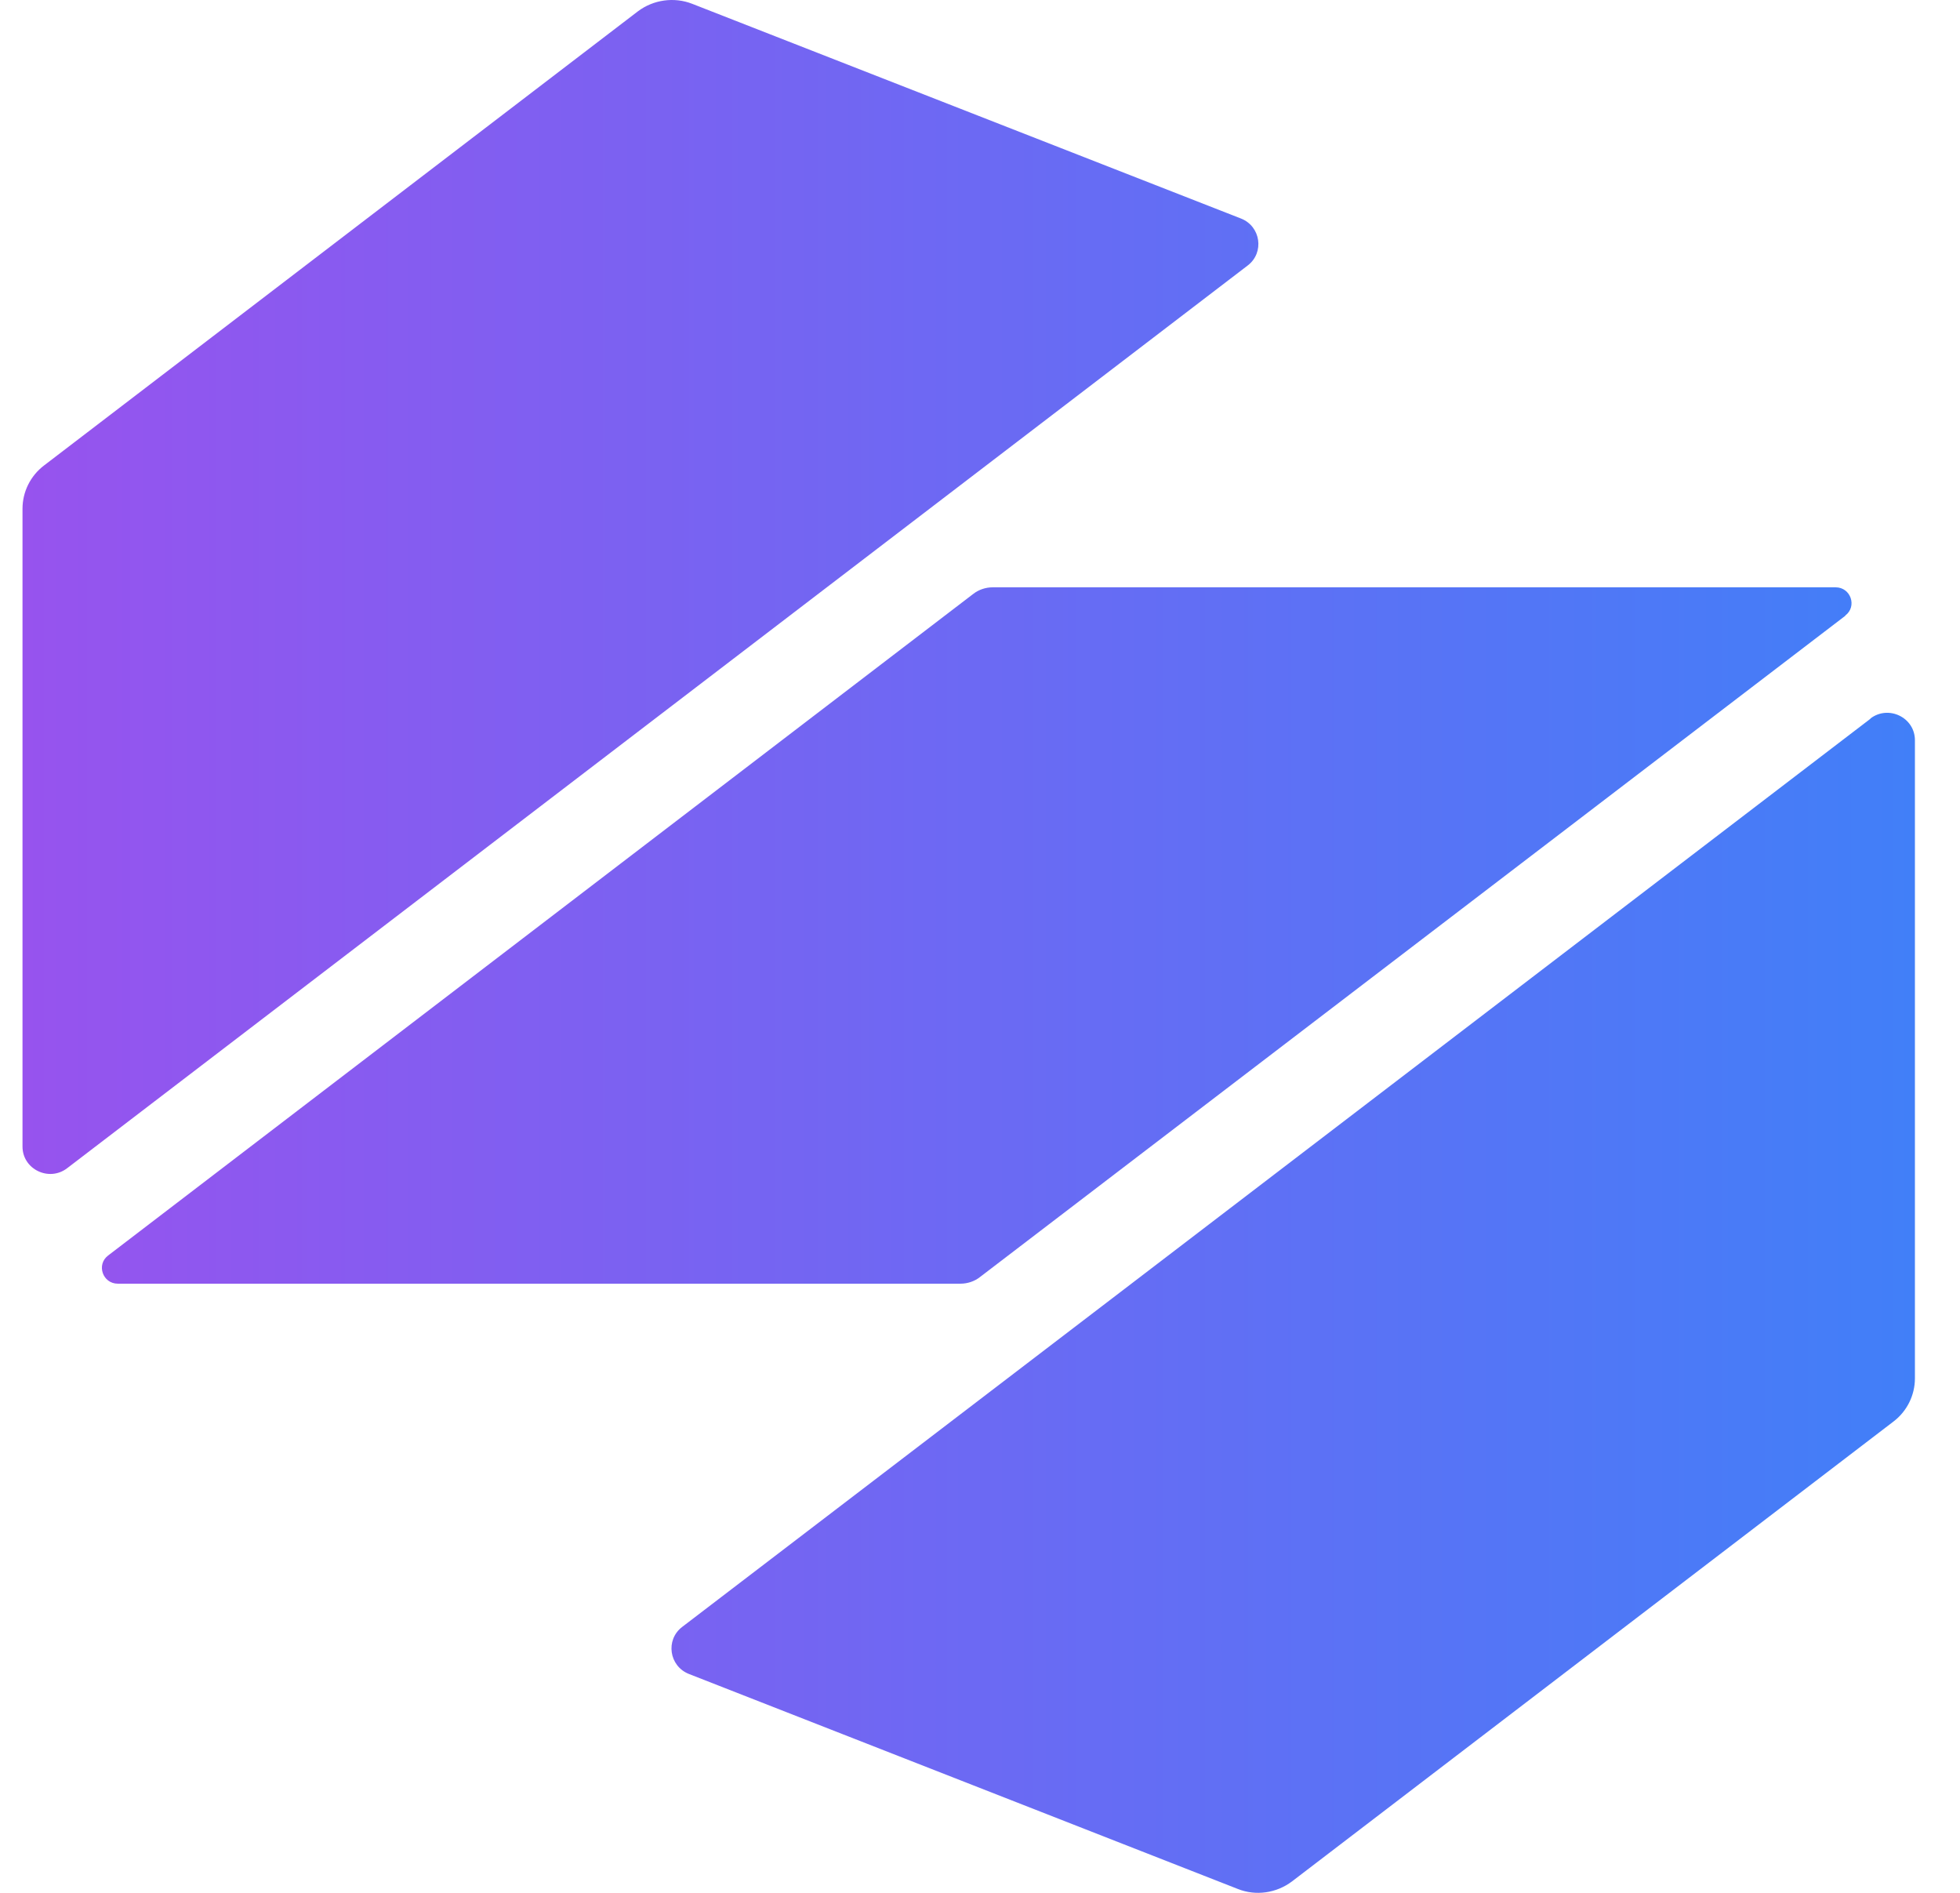
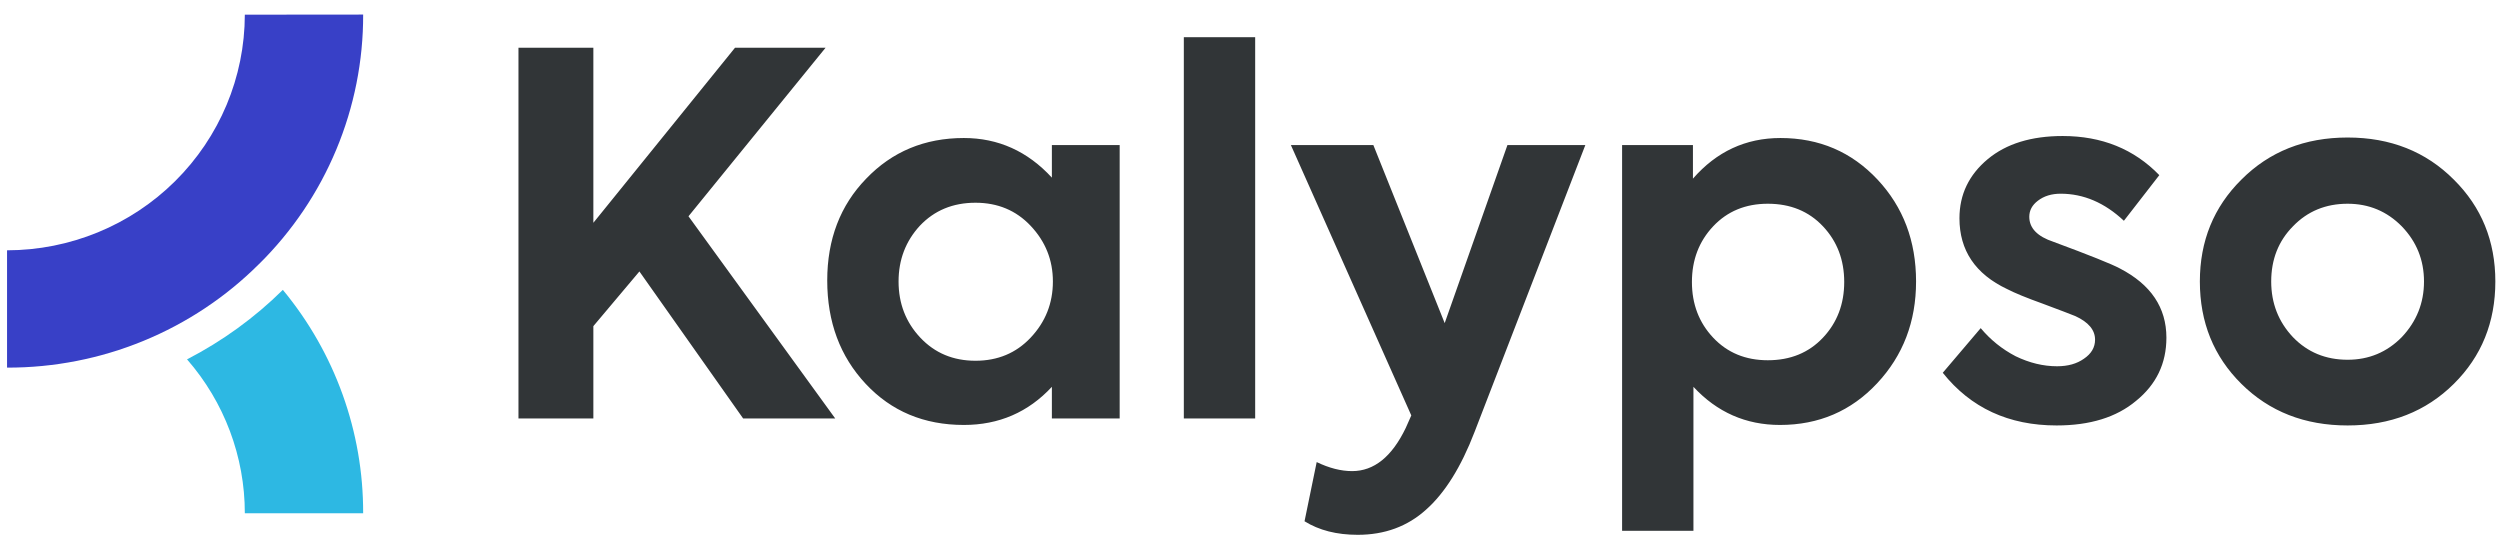
- <svg xmlns="http://www.w3.org/2000/svg" width="29" height="28" viewBox="0 0 29 28" fill="none">
-   <path d="M27.303 9.109L14.502 18.889C14.421 18.954 14.316 18.989 14.211 18.989H1.743C1.519 18.989 1.422 18.706 1.6 18.572L14.397 8.788C14.479 8.723 14.583 8.688 14.688 8.688H27.16C27.384 8.688 27.481 8.971 27.303 9.105V9.109ZM10.241 0.056C9.974 -0.048 9.668 -0.005 9.439 0.167L0.651 6.886C0.45 7.039 0.333 7.276 0.333 7.525V16.961C0.333 17.297 0.725 17.485 0.992 17.282L12.283 8.65L18.46 3.928C18.712 3.737 18.654 3.346 18.36 3.232L10.241 0.056ZM27.675 10.632L16.384 19.261L10.094 24.066C9.842 24.258 9.9 24.648 10.195 24.763L18.313 27.942C18.58 28.05 18.886 28.004 19.115 27.832L28.016 21.028C28.217 20.875 28.333 20.638 28.333 20.389V10.95C28.333 10.613 27.942 10.425 27.675 10.628V10.632Z" fill="url(#paint0_linear_137_666)" />
-   <defs>
-     <linearGradient id="paint0_linear_137_666" x1="0.333" y1="13.899" x2="28.333" y2="13.899" gradientUnits="userSpaceOnUse">
-       <stop stop-color="#9753EE" />
-       <stop offset="1" stop-color="#417FF8" />
-     </linearGradient>
-   </defs>
+ <svg xmlns="http://www.w3.org/2000/svg" width="160" height="35" viewBox="0 0 160 35" fill="none">
+   <g id="Logo/ Kalypso 1">
+     <path id="Kalypso" fill-rule="evenodd" clip-rule="evenodd" d="M80.331 26.78V2.38H75.765V26.78H80.331ZM131.623 27.229C128.557 27.229 126.129 26.106 124.337 23.858L126.765 21.001C127.391 21.75 128.136 22.349 129 22.799C129.885 23.227 130.77 23.441 131.655 23.441C132.346 23.441 132.918 23.28 133.371 22.959C133.846 22.638 134.084 22.232 134.084 21.739C134.084 21.119 133.663 20.616 132.821 20.23C132.562 20.123 131.86 19.856 130.716 19.428C129.701 19.064 128.946 18.754 128.449 18.497C126.42 17.534 125.405 16.025 125.405 13.97C125.405 12.45 126.01 11.188 127.219 10.182C128.406 9.197 130.004 8.705 132.011 8.705C134.515 8.705 136.577 9.539 138.196 11.209L135.929 14.13C134.699 12.975 133.35 12.397 131.882 12.397C131.299 12.397 130.813 12.547 130.425 12.846C130.058 13.124 129.874 13.467 129.874 13.874C129.874 14.601 130.392 15.136 131.428 15.479C133.738 16.335 135.152 16.902 135.67 17.18C137.656 18.208 138.65 19.685 138.65 21.611C138.65 23.259 138.002 24.608 136.707 25.656C135.455 26.705 133.76 27.229 131.623 27.229ZM140.791 18.015C140.791 15.425 141.676 13.253 143.447 11.498C145.238 9.7 147.505 8.801 150.247 8.801C152.988 8.801 155.255 9.7 157.047 11.498C158.817 13.253 159.702 15.425 159.702 18.015C159.702 20.626 158.817 22.81 157.047 24.565C155.255 26.341 152.988 27.229 150.247 27.229C147.505 27.229 145.238 26.341 143.447 24.565C141.676 22.81 140.791 20.626 140.791 18.015ZM146.75 21.579C147.678 22.542 148.844 23.024 150.247 23.024C151.607 23.024 152.762 22.542 153.712 21.579C154.662 20.573 155.136 19.385 155.136 18.015C155.136 16.645 154.662 15.468 153.712 14.484C152.762 13.521 151.607 13.039 150.247 13.039C148.844 13.039 147.678 13.521 146.75 14.484C145.821 15.425 145.357 16.603 145.357 18.015C145.357 19.406 145.821 20.594 146.75 21.579ZM120.167 11.498C118.505 9.721 116.433 8.833 113.95 8.833C111.726 8.833 109.859 9.7 108.348 11.434V9.283H103.814V33.971H108.38V24.757C109.891 26.384 111.737 27.197 113.918 27.197C116.4 27.197 118.473 26.309 120.135 24.532C121.797 22.756 122.628 20.584 122.628 18.015C122.628 15.425 121.808 13.253 120.167 11.498ZM116.67 21.611C115.763 22.574 114.587 23.056 113.14 23.056C111.716 23.056 110.55 22.574 109.643 21.611C108.736 20.648 108.283 19.46 108.283 18.047C108.283 16.635 108.736 15.447 109.643 14.484C110.55 13.521 111.716 13.039 113.14 13.039C114.587 13.039 115.763 13.521 116.67 14.484C117.577 15.447 118.03 16.635 118.03 18.047C118.03 19.46 117.577 20.648 116.67 21.611ZM92.46 20.68L96.476 9.283H101.462L94.371 27.647C93.507 29.894 92.471 31.553 91.262 32.623C90.075 33.693 88.618 34.228 86.891 34.228C85.552 34.228 84.419 33.939 83.49 33.361L84.268 29.573C85.066 29.958 85.822 30.151 86.534 30.151C87.938 30.151 89.082 29.231 89.967 27.39L90.323 26.587L82.616 9.283H87.894L92.46 20.68ZM67.32 11.369V9.283H71.659V26.78H67.32V24.757C65.809 26.384 63.931 27.197 61.686 27.197C59.138 27.197 57.044 26.32 55.404 24.565C53.763 22.81 52.943 20.605 52.943 17.951C52.943 15.318 53.774 13.146 55.436 11.434C57.098 9.7 59.182 8.833 61.686 8.833C63.888 8.833 65.766 9.679 67.32 11.369ZM67.385 18.015C67.385 16.645 66.91 15.457 65.96 14.451C65.032 13.467 63.855 12.975 62.431 12.975C60.984 12.975 59.797 13.467 58.868 14.451C57.962 15.436 57.508 16.624 57.508 18.015C57.508 19.428 57.973 20.626 58.901 21.611C59.829 22.596 61.006 23.088 62.431 23.088C63.855 23.088 65.032 22.596 65.96 21.611C66.91 20.605 67.385 19.406 67.385 18.015ZM47.56 26.78H53.453L44.063 13.842L52.838 3.054H47.042L37.975 14.259V3.054H33.182V26.78H37.975V20.873L40.922 17.373L47.56 26.78Z" fill="#313537" />
+     <g id="sktech">
+       <path id="Vector" d="M15.669 0.939C15.663 4.938 14.057 8.771 11.204 11.598C8.352 14.425 4.484 16.015 0.451 16.02V23.528C3.445 23.535 6.411 22.954 9.177 21.818C11.943 20.682 14.455 19.014 16.566 16.909L16.59 16.888C18.706 14.795 20.383 12.308 21.524 9.569C22.666 6.83 23.25 3.895 23.242 0.932L15.669 0.939Z" fill="#3840C7" />
+       <path id="Vector_2" d="M18.102 18.551C16.297 20.334 14.229 21.833 11.97 22.999C14.358 25.734 15.671 29.232 15.669 32.85H23.242C23.257 27.636 21.44 22.58 18.102 18.551Z" fill="#2DB8E3" />
+     </g>
+   </g>
</svg>
